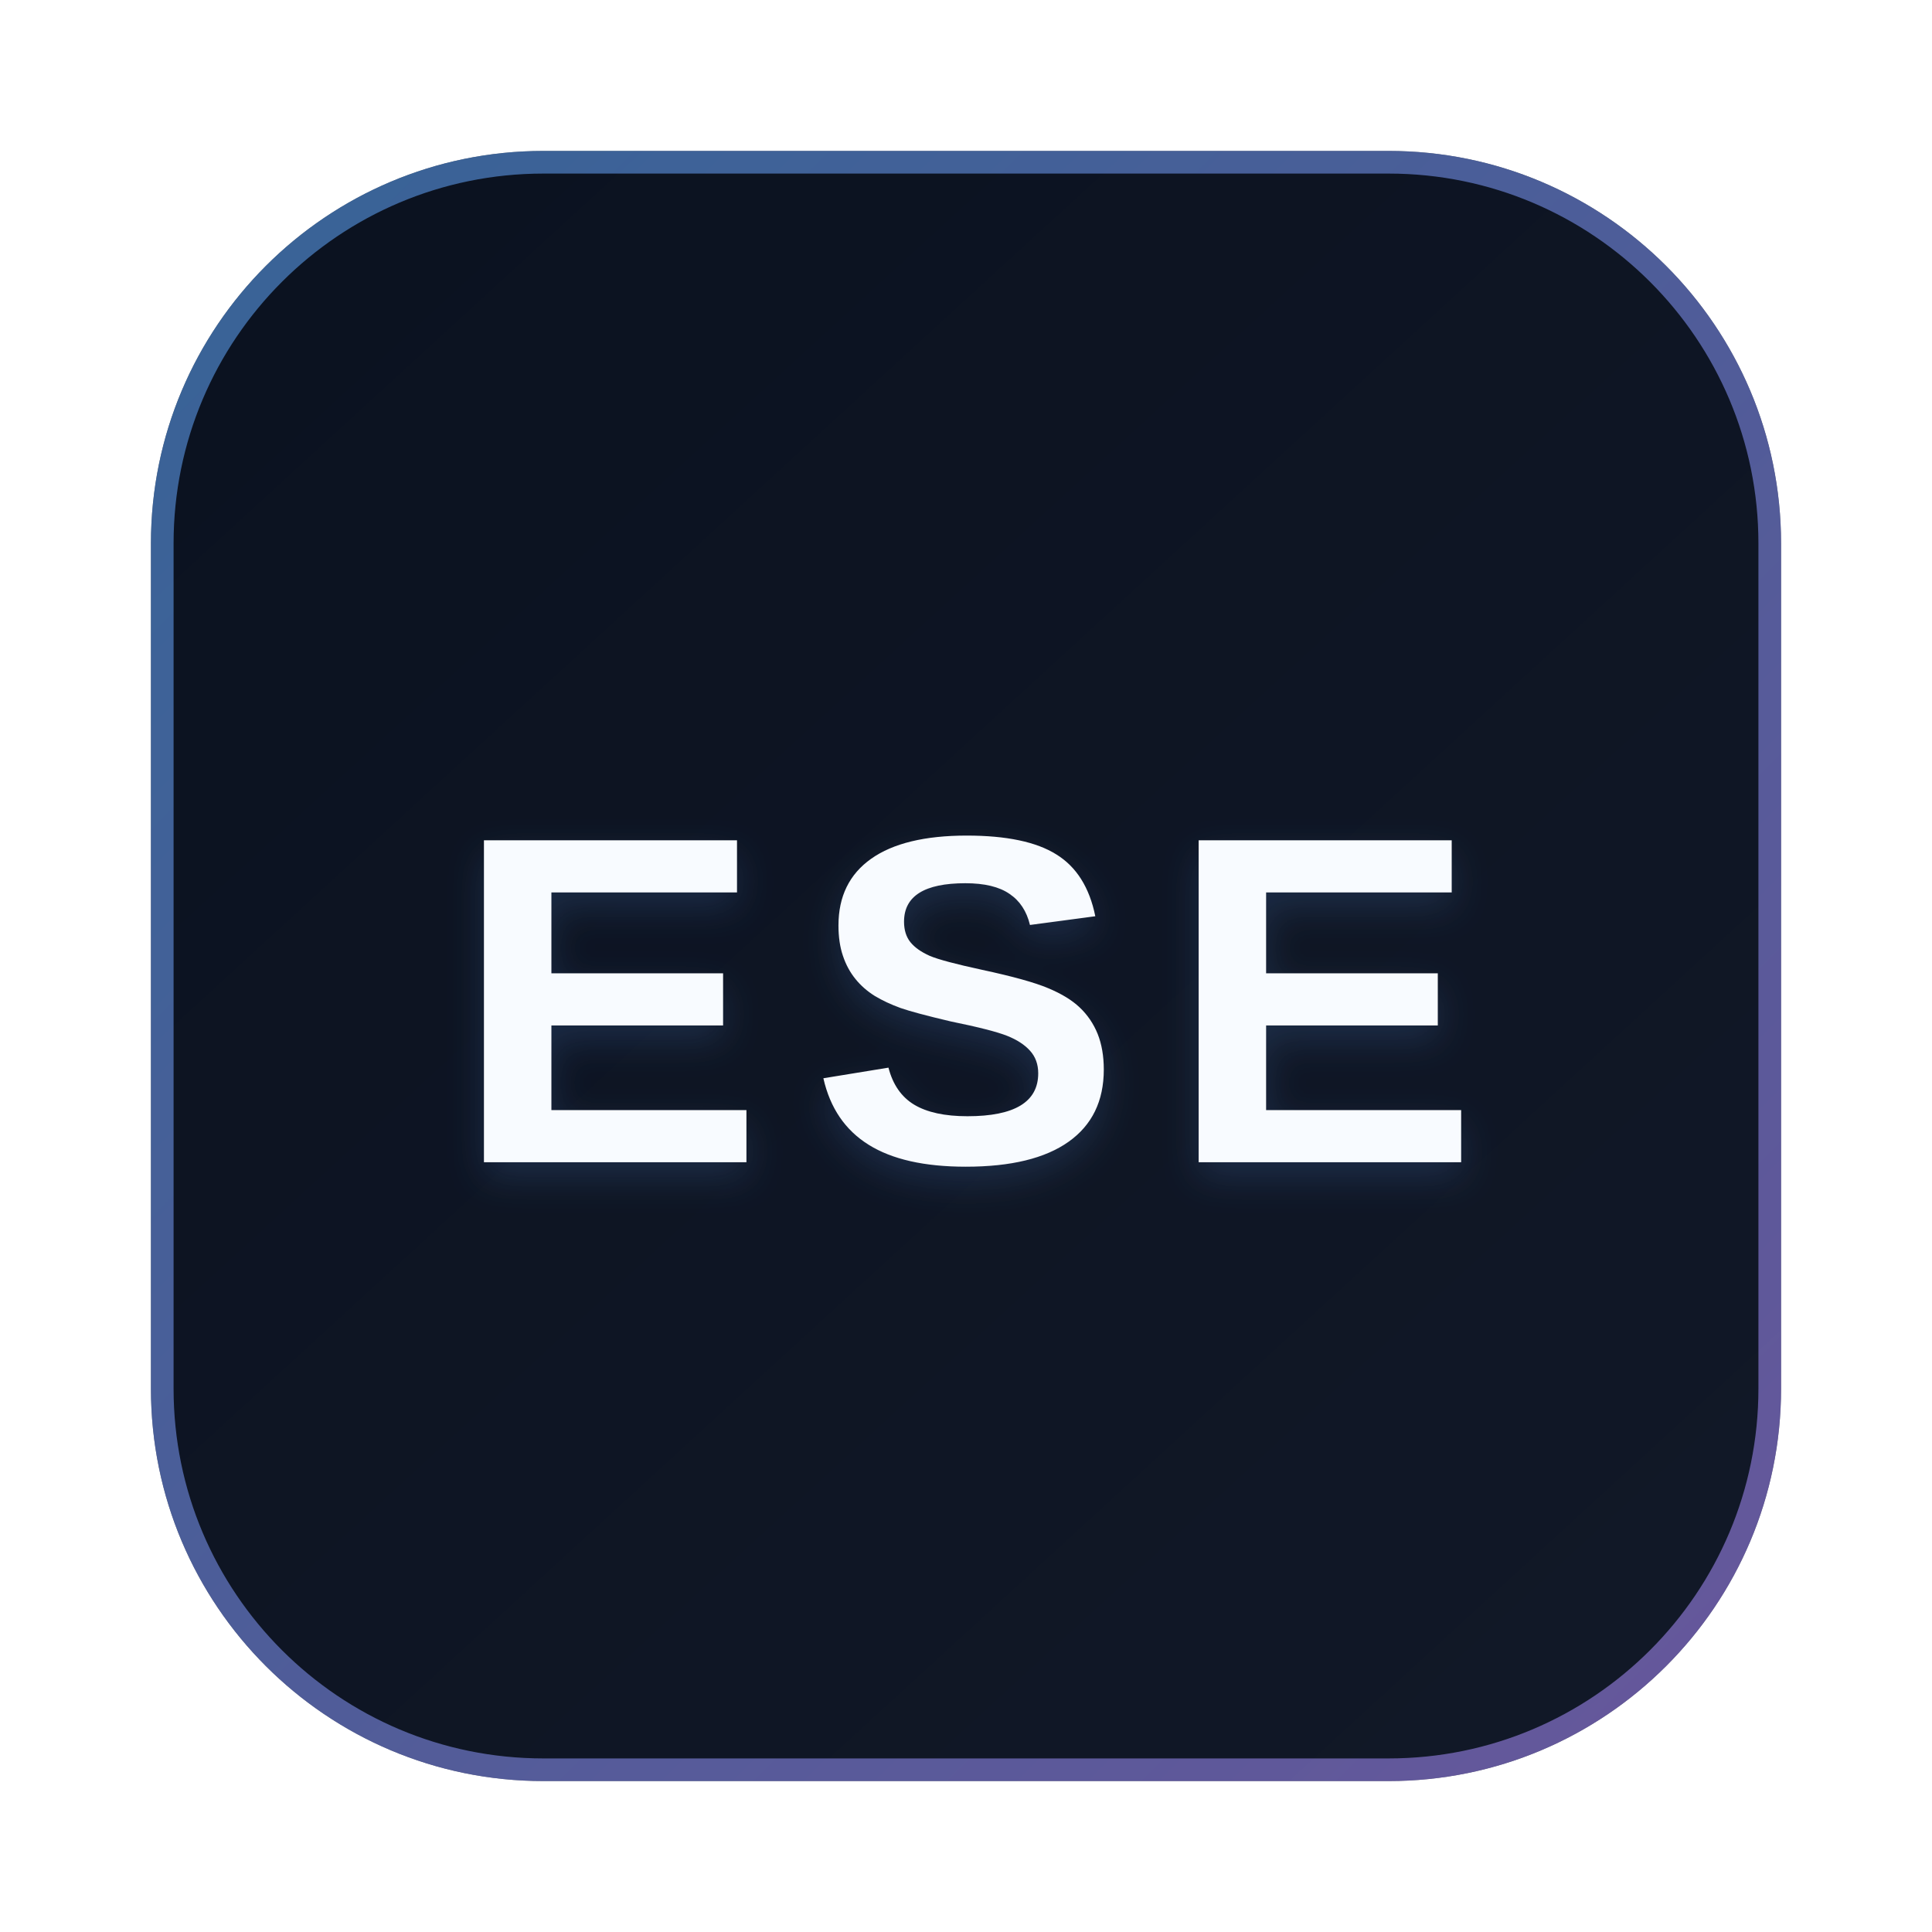
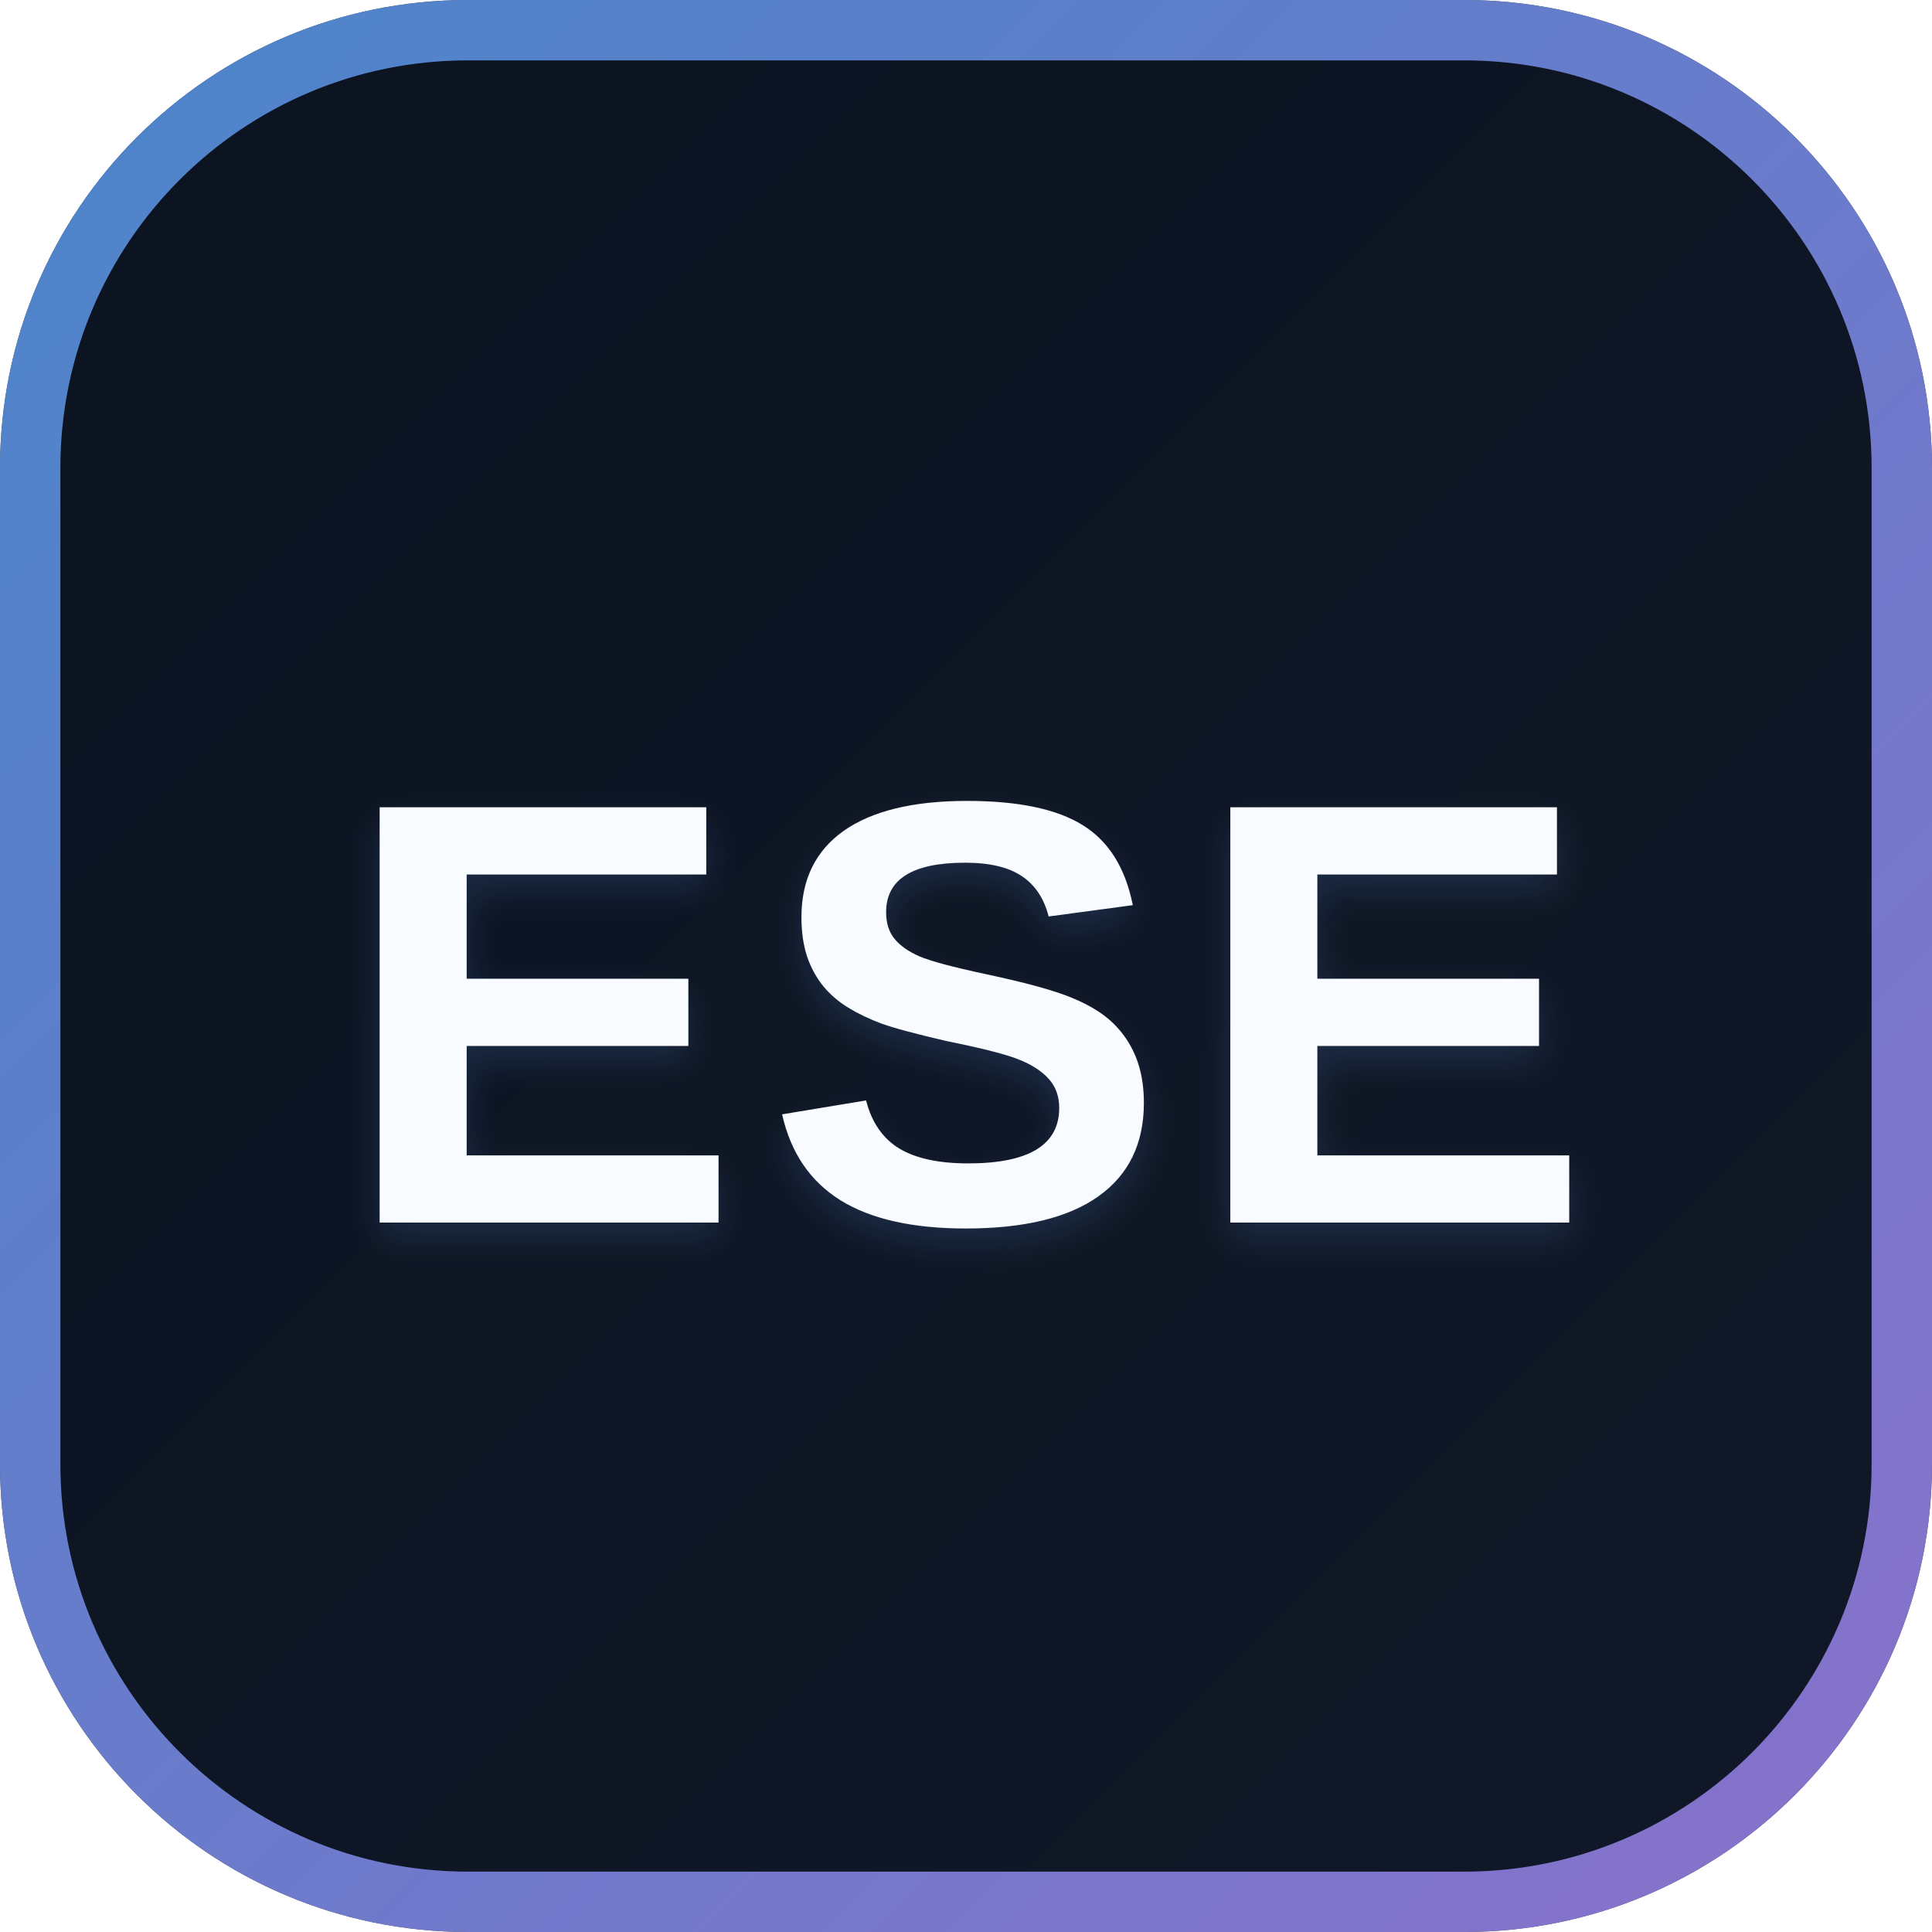
<svg xmlns="http://www.w3.org/2000/svg" viewBox="0 0 128 128" role="img" aria-label="ESE favicon">
  <defs>
-     <linearGradient id="bg" x1="20" y1="16" x2="108" y2="112" gradientUnits="userSpaceOnUse">
+     <linearGradient id="bg" x1="0" y1="0" x2="128" y2="128" gradientUnits="userSpaceOnUse">
      <stop offset="0" stop-color="#0b1220" />
      <stop offset="1" stop-color="#111827" />
    </linearGradient>
-     <linearGradient id="stroke" x1="18" y1="18" x2="110" y2="110" gradientUnits="userSpaceOnUse">
+     <linearGradient id="stroke" x1="6" y1="6" x2="122" y2="122" gradientUnits="userSpaceOnUse">
      <stop offset="0" stop-color="#60a5fa" />
      <stop offset="1" stop-color="#a78bfa" />
    </linearGradient>
    <filter id="textGlow" x="-20%" y="-20%" width="140%" height="140%">
      <feDropShadow dx="0" dy="1" stdDeviation="1.2" flood-color="#60a5fa" flood-opacity="0.16" />
    </filter>
  </defs>
-   <rect x="10" y="10" width="108" height="108" rx="26" fill="url(#bg)" />
-   <rect x="10.75" y="10.75" width="106.5" height="106.5" rx="25.25" fill="none" stroke="url(#stroke)" stroke-opacity="0.55" stroke-width="1.5" />
-   <text x="64" y="77" text-anchor="middle" font-family="'Avenir Next', 'Helvetica Neue', Arial, sans-serif" font-size="31" font-weight="700" letter-spacing="3" fill="#f8fbff" filter="url(#textGlow)">ESE</text>
+   <rect x="0" y="0" width="128" height="128" rx="31" fill="url(#bg)" />
+   <rect x="2" y="2" width="124" height="124" rx="29" fill="none" stroke="url(#stroke)" stroke-opacity="0.78" stroke-width="4" />
+   <text x="64" y="81" text-anchor="middle" font-family="'Avenir Next', 'Helvetica Neue', Arial, sans-serif" font-size="40" font-weight="700" letter-spacing="1.5" fill="#f8fbff" filter="url(#textGlow)">ESE</text>
</svg>
